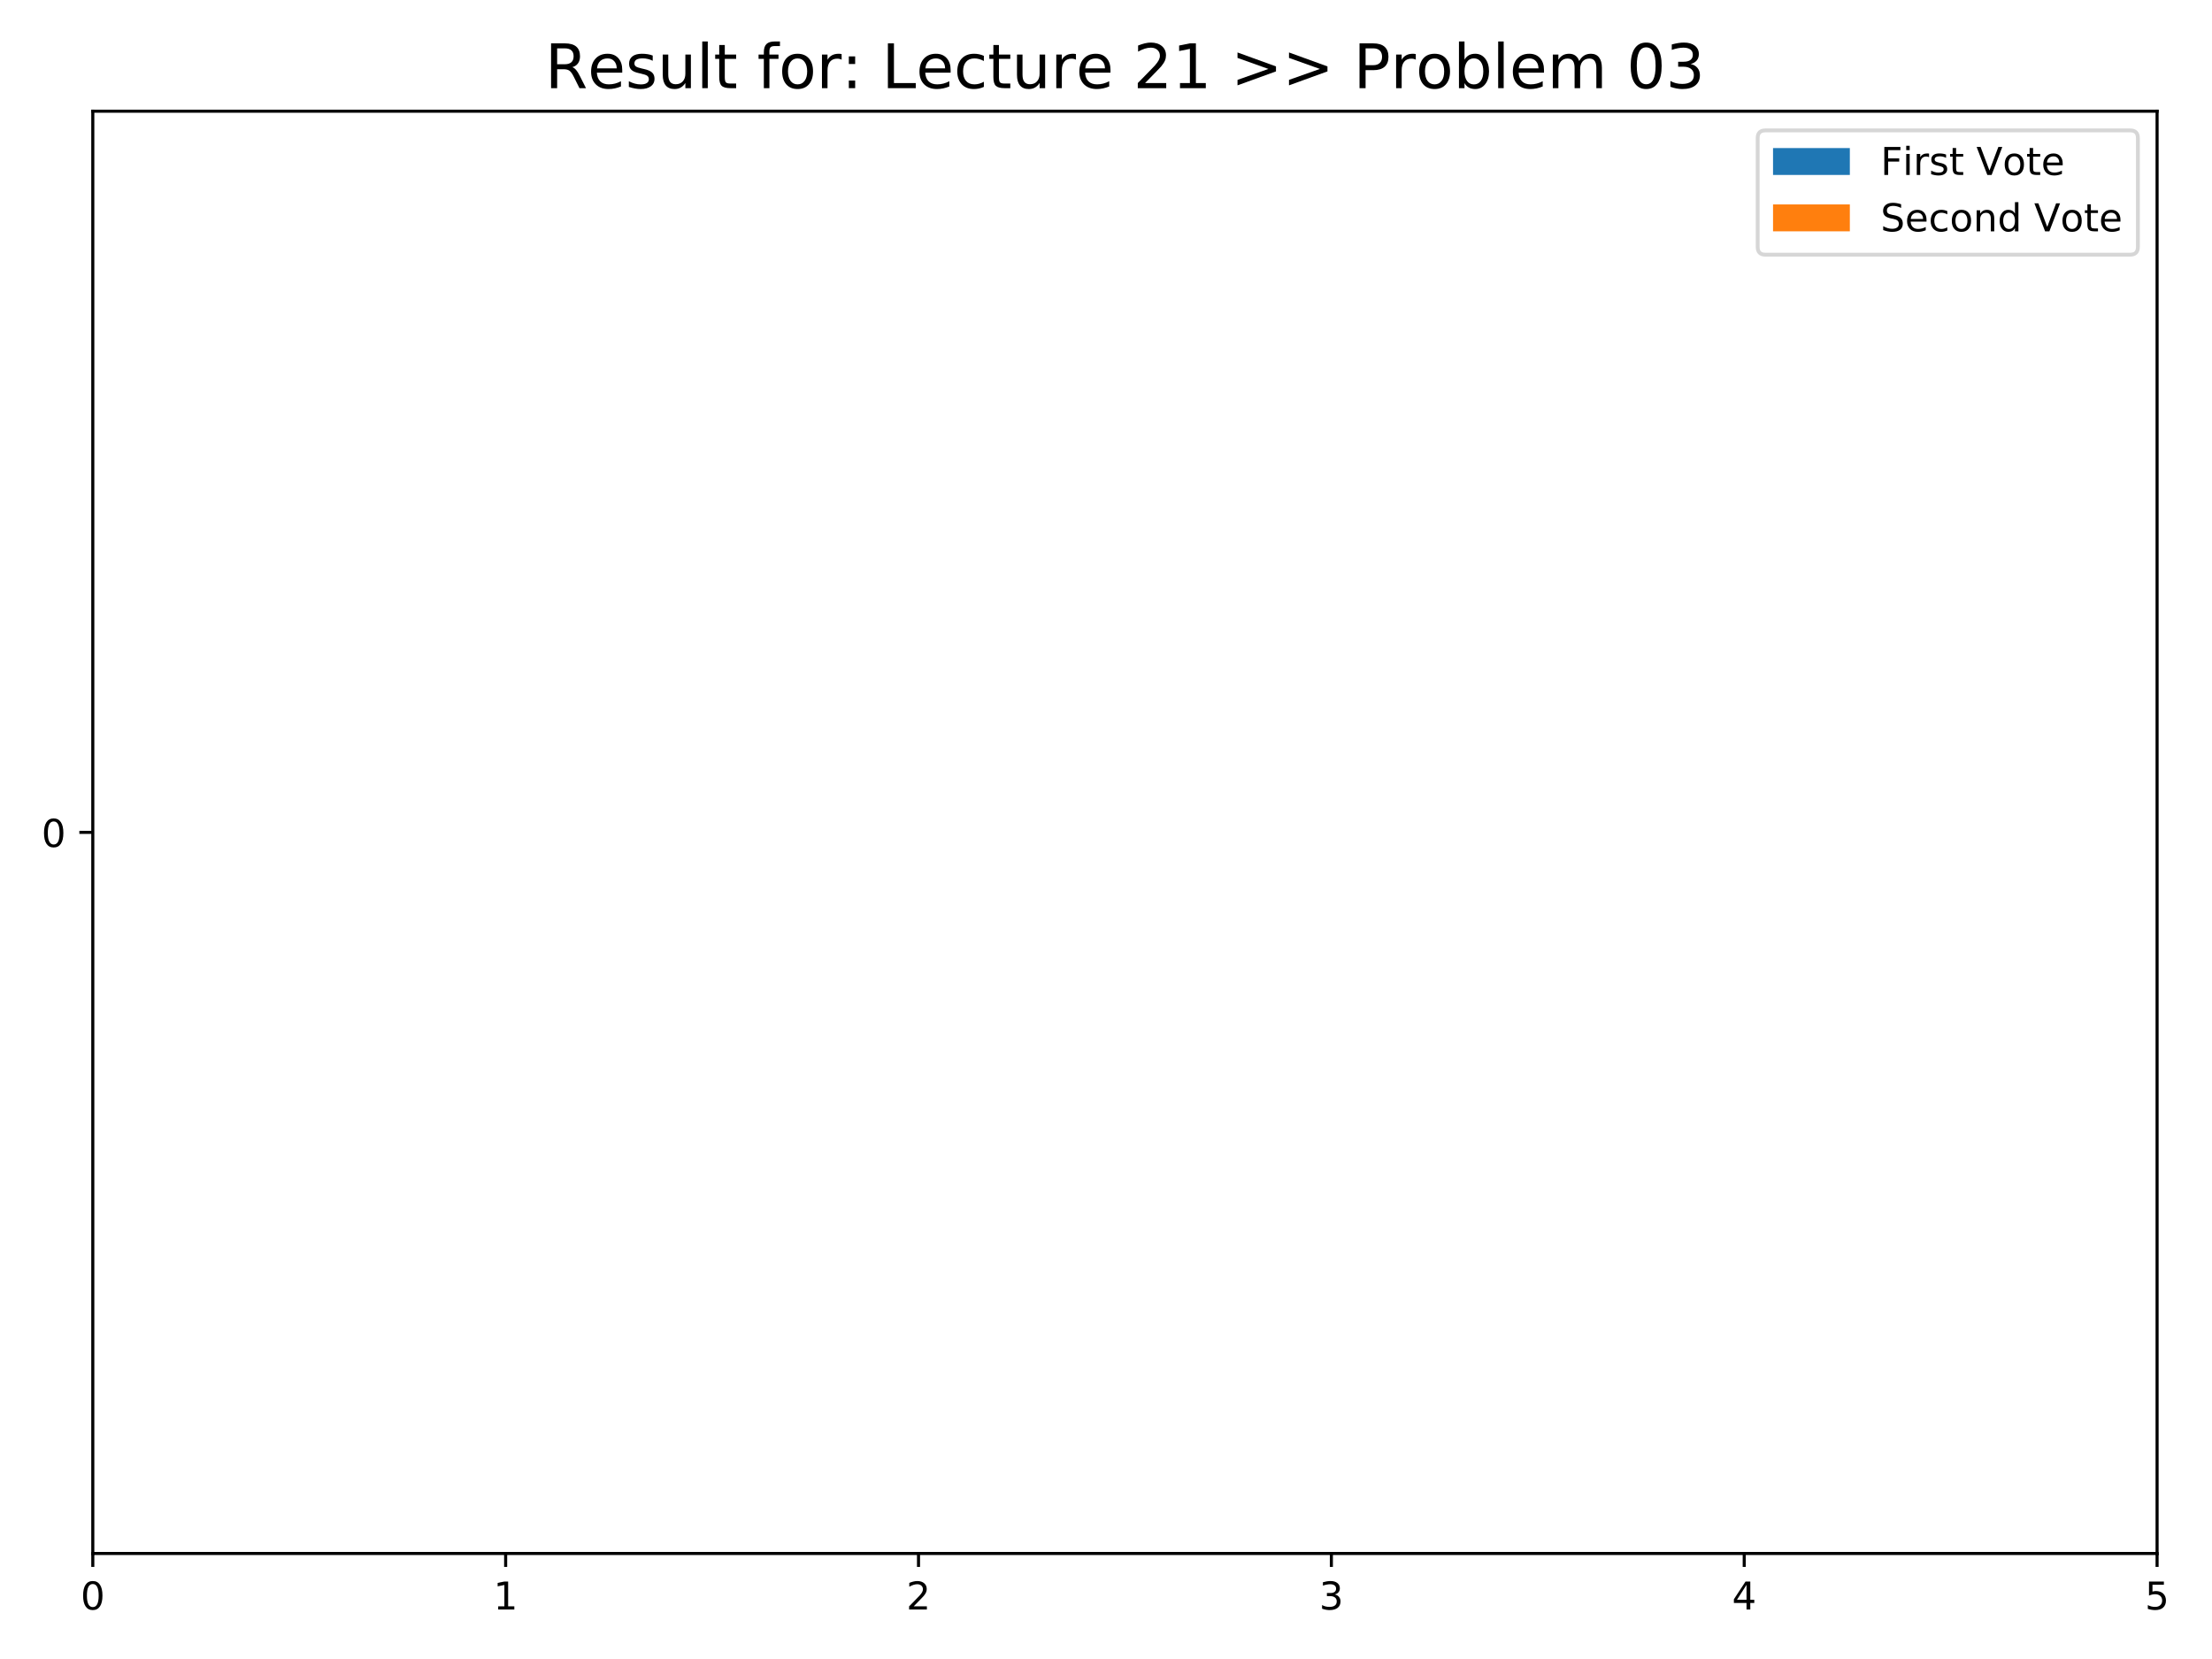
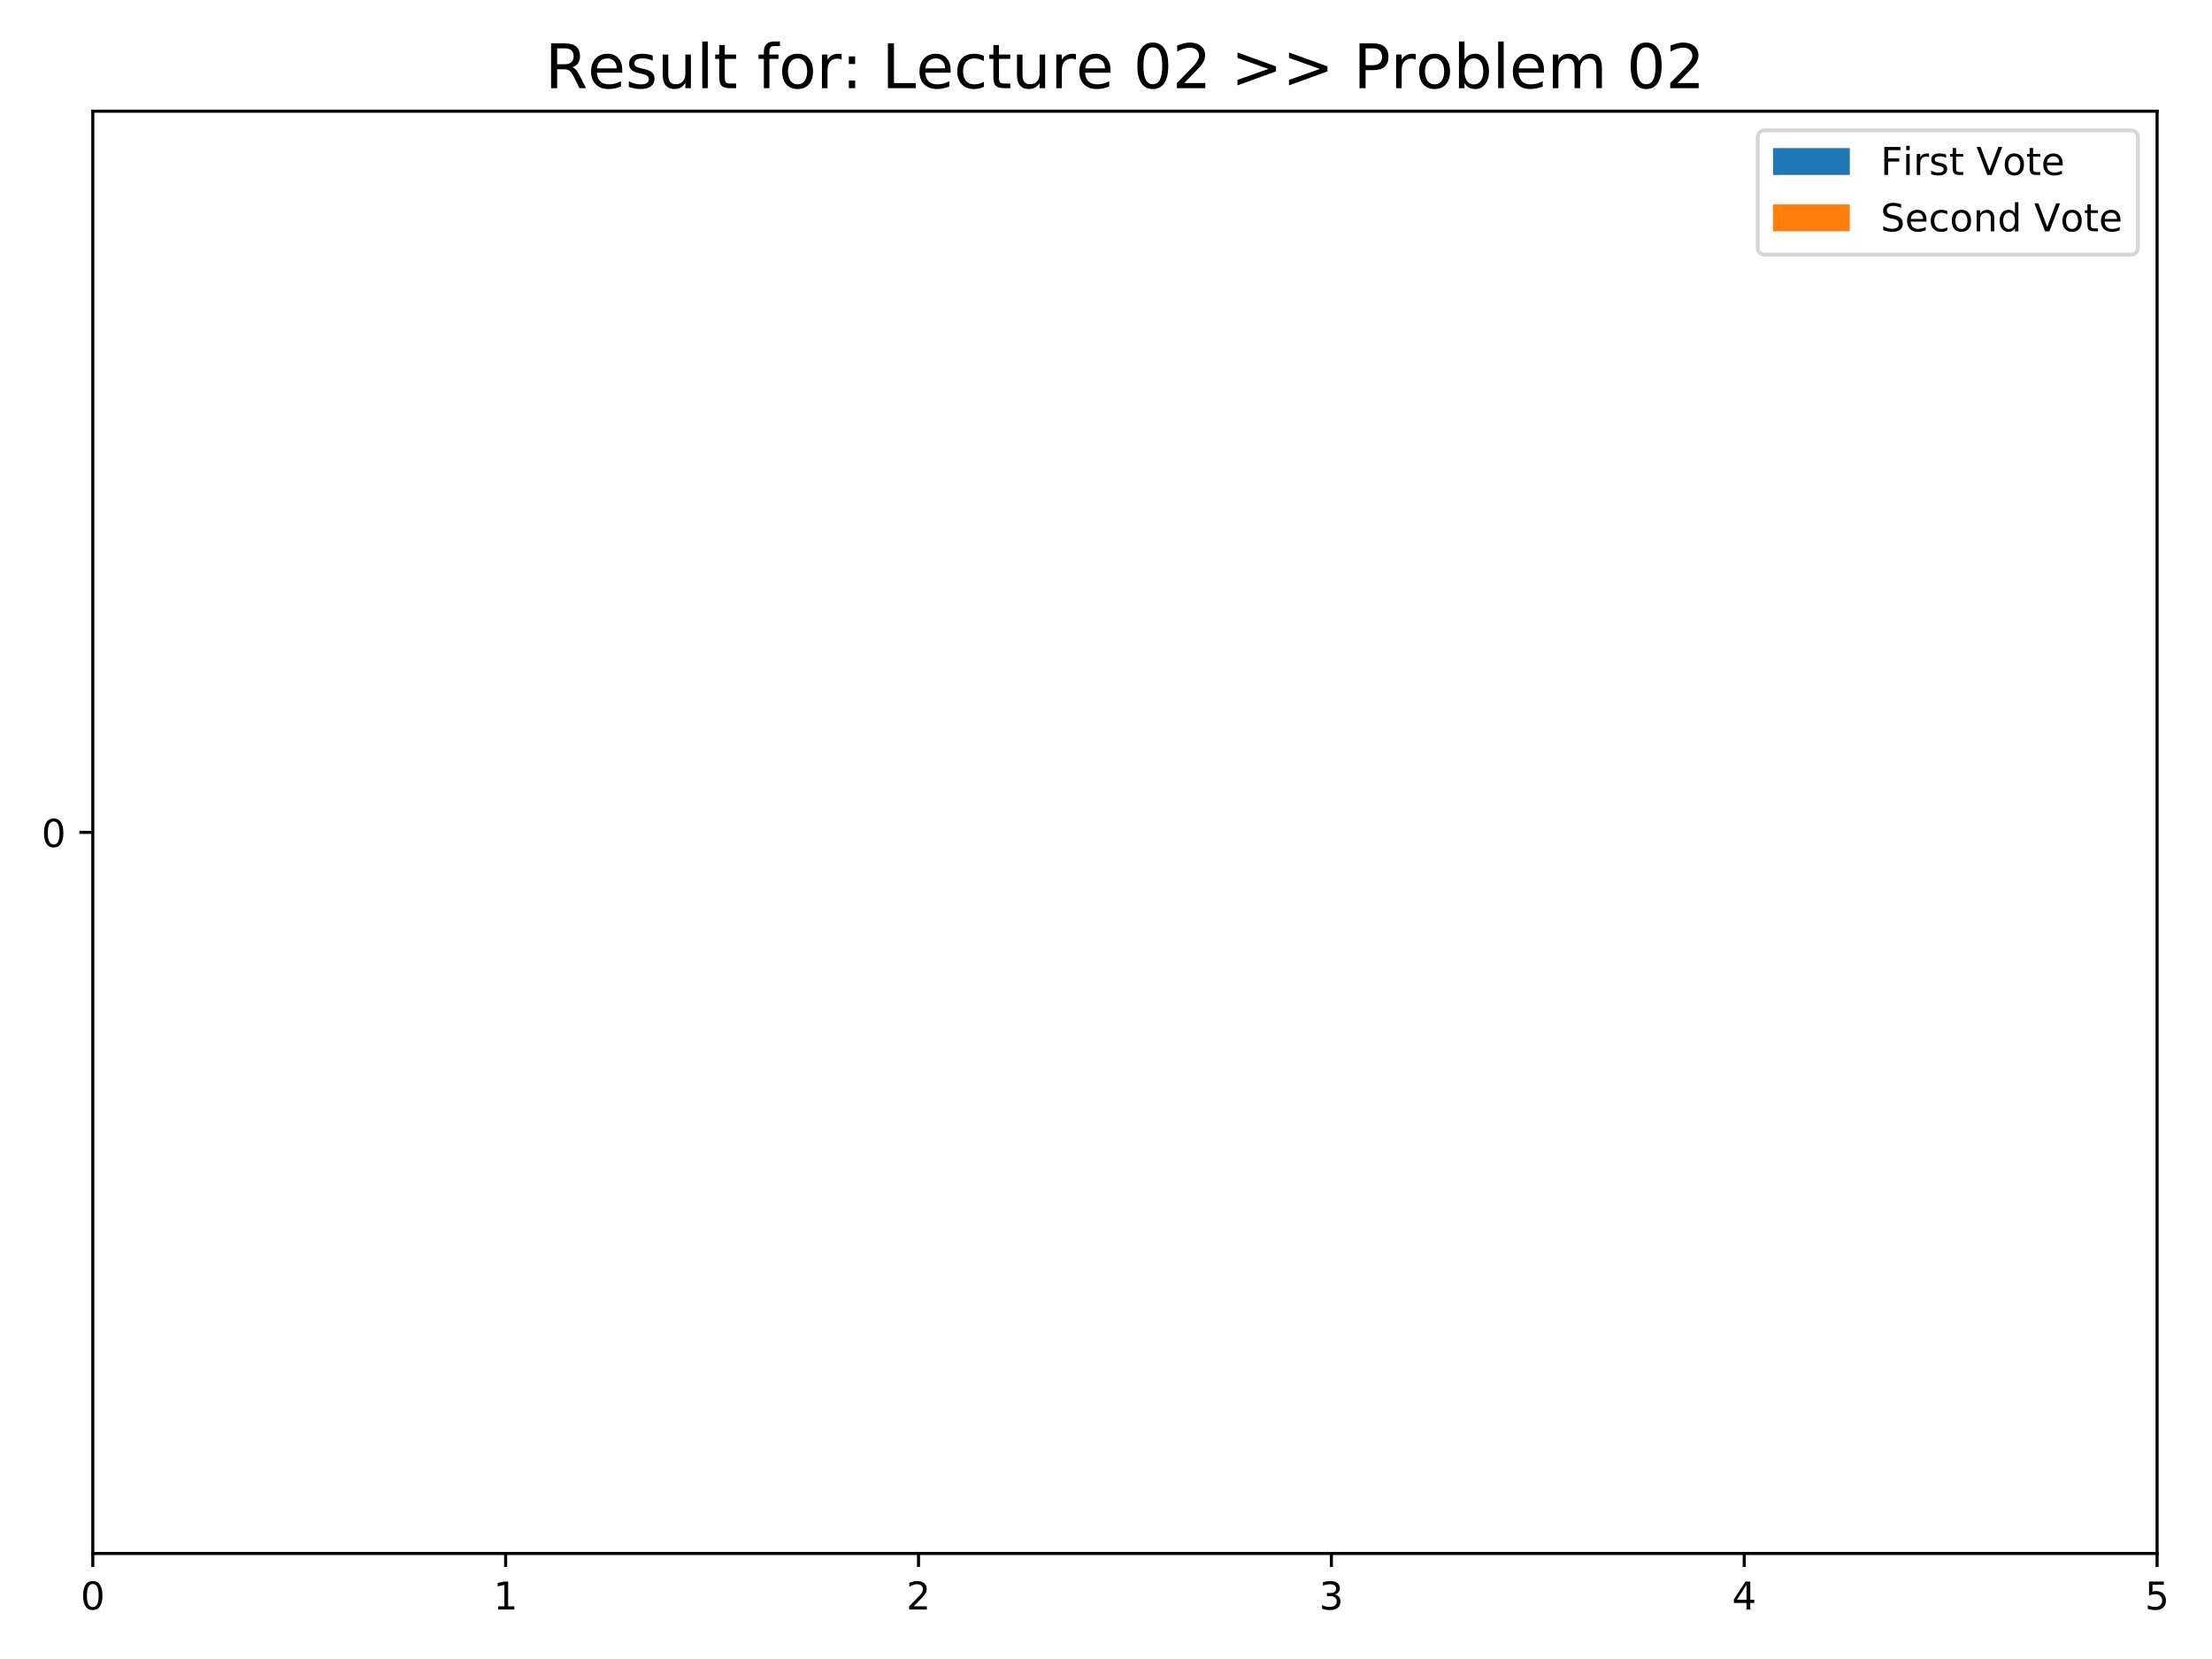
<svg xmlns="http://www.w3.org/2000/svg" xmlns:xlink="http://www.w3.org/1999/xlink" height="432pt" version="1.1" viewBox="0 0 576 432" width="576pt">
  <defs>
    <style type="text/css">
*{stroke-linecap:butt;stroke-linejoin:round;}
  </style>
  </defs>
  <g id="figure_1">
    <g id="patch_1">
      <path d="M 0 432  L 576 432  L 576 0  L 0 0  z " style="fill:#ffffff;" />
    </g>
    <g id="axes_1">
      <g id="patch_2">
        <path d="M 24.163 404.522  L 561.7 404.522  L 561.7 28.957  L 24.163 28.957  z " style="fill:#ffffff;" />
      </g>
      <g id="patch_3">
-         <path clip-path="url(#p882b346816)" d="M 104.793 216.74  L 131.67 216.74  L 131.67 216.74  L 104.793 216.74  z " style="fill:#1f77b4;" />
+         <path clip-path="url(#paabd4b4e68)" d="M 104.793 216.74  L 131.67 216.74  L 131.67 216.74  L 104.793 216.74  z " style="fill:#1f77b4;" />
      </g>
      <g id="patch_4">
-         <path clip-path="url(#p882b346816)" d="M 212.301 216.74  L 239.178 216.74  L 239.178 216.74  L 212.301 216.74  z " style="fill:#1f77b4;" />
+         <path clip-path="url(#paabd4b4e68)" d="M 212.301 216.74  L 239.178 216.74  L 239.178 216.74  L 212.301 216.74  z " style="fill:#1f77b4;" />
      </g>
      <g id="patch_5">
-         <path clip-path="url(#p882b346816)" d="M 319.808 216.74  L 346.685 216.74  L 346.685 216.74  L 319.808 216.74  z " style="fill:#1f77b4;" />
+         <path clip-path="url(#paabd4b4e68)" d="M 319.808 216.74  L 346.685 216.74  L 346.685 216.74  L 319.808 216.74  z " style="fill:#1f77b4;" />
      </g>
      <g id="patch_6">
-         <path clip-path="url(#p882b346816)" d="M 427.316 216.74  L 454.192 216.74  L 454.192 216.74  L 427.316 216.74  z " style="fill:#1f77b4;" />
+         <path clip-path="url(#paabd4b4e68)" d="M 427.316 216.74  L 454.192 216.74  L 454.192 216.74  L 427.316 216.74  z " style="fill:#1f77b4;" />
      </g>
      <g id="patch_7">
-         <path clip-path="url(#p882b346816)" d="M 131.67 216.74  L 158.547 216.74  L 158.547 216.74  L 131.67 216.74  z " style="fill:#ff7f0e;" />
+         <path clip-path="url(#paabd4b4e68)" d="M 131.67 216.74  L 158.547 216.74  L 158.547 216.74  L 131.67 216.74  z " style="fill:#ff7f0e;" />
      </g>
      <g id="patch_8">
-         <path clip-path="url(#p882b346816)" d="M 239.178 216.74  L 266.054 216.74  L 266.054 216.74  L 239.178 216.74  z " style="fill:#ff7f0e;" />
+         <path clip-path="url(#paabd4b4e68)" d="M 239.178 216.74  L 266.054 216.74  L 266.054 216.74  L 239.178 216.74  z " style="fill:#ff7f0e;" />
      </g>
      <g id="patch_9">
-         <path clip-path="url(#p882b346816)" d="M 346.685 216.74  L 373.562 216.74  L 373.562 216.74  L 346.685 216.74  z " style="fill:#ff7f0e;" />
+         <path clip-path="url(#paabd4b4e68)" d="M 346.685 216.74  L 373.562 216.74  L 373.562 216.74  L 346.685 216.74  z " style="fill:#ff7f0e;" />
      </g>
      <g id="patch_10">
-         <path clip-path="url(#p882b346816)" d="M 454.192 216.74  L 481.069 216.74  L 481.069 216.74  L 454.192 216.74  z " style="fill:#ff7f0e;" />
+         <path clip-path="url(#paabd4b4e68)" d="M 454.192 216.74  L 481.069 216.74  L 481.069 216.74  L 454.192 216.74  z " style="fill:#ff7f0e;" />
      </g>
      <g id="matplotlib.axis_1">
        <g id="xtick_1">
          <g id="line2d_1">
            <defs>
-               <path d="M 0 0  L 0 3.5  " id="m02907601ff" style="stroke:#000000;stroke-width:0.8;" />
-             </defs>
-             <g>
-               <use style="stroke:#000000;stroke-width:0.8;" x="24.163" xlink:href="#m02907601ff" y="404.522" />
+               <path d="M 0 0  L 0 3.5  " id="m6fcec0f6cf" style="stroke:#000000;stroke-width:0.8;" />
+             </defs>
+             <g>
+               <use style="stroke:#000000;stroke-width:0.8;" x="24.163" xlink:href="#m6fcec0f6cf" y="404.522" />
            </g>
          </g>
          <g id="text_1">
            <defs>
              <path d="M 31.781 66.406  Q 24.172 66.406 20.328 58.906  Q 16.5 51.422 16.5 36.375  Q 16.5 21.391 20.328 13.891  Q 24.172 6.391 31.781 6.391  Q 39.453 6.391 43.281 13.891  Q 47.125 21.391 47.125 36.375  Q 47.125 51.422 43.281 58.906  Q 39.453 66.406 31.781 66.406  z M 31.781 74.219  Q 44.047 74.219 50.516 64.516  Q 56.984 54.828 56.984 36.375  Q 56.984 17.969 50.516 8.266  Q 44.047 -1.422 31.781 -1.422  Q 19.531 -1.422 13.062 8.266  Q 6.594 17.969 6.594 36.375  Q 6.594 54.828 13.062 64.516  Q 19.531 74.219 31.781 74.219  z " id="DejaVuSans-30" />
            </defs>
            <g transform="translate(20.98125 419.1203)scale(0.1 -0.1)">
              <use xlink:href="#DejaVuSans-30" />
            </g>
          </g>
        </g>
        <g id="xtick_2">
          <g id="line2d_2">
            <g>
-               <use style="stroke:#000000;stroke-width:0.8;" x="131.67" xlink:href="#m02907601ff" y="404.522" />
+               <use style="stroke:#000000;stroke-width:0.8;" x="131.67" xlink:href="#m6fcec0f6cf" y="404.522" />
            </g>
          </g>
          <g id="text_2">
            <defs>
              <path d="M 12.406 8.297  L 28.516 8.297  L 28.516 63.922  L 10.984 60.406  L 10.984 69.391  L 28.422 72.906  L 38.281 72.906  L 38.281 8.297  L 54.391 8.297  L 54.391 0  L 12.406 0  z " id="DejaVuSans-31" />
            </defs>
            <g transform="translate(128.4888 419.1203)scale(0.1 -0.1)">
              <use xlink:href="#DejaVuSans-31" />
            </g>
          </g>
        </g>
        <g id="xtick_3">
          <g id="line2d_3">
            <g>
-               <use style="stroke:#000000;stroke-width:0.8;" x="239.178" xlink:href="#m02907601ff" y="404.522" />
+               <use style="stroke:#000000;stroke-width:0.8;" x="239.178" xlink:href="#m6fcec0f6cf" y="404.522" />
            </g>
          </g>
          <g id="text_3">
            <defs>
              <path d="M 19.188 8.297  L 53.609 8.297  L 53.609 0  L 7.328 0  L 7.328 8.297  Q 12.938 14.109 22.625 23.891  Q 32.328 33.688 34.812 36.531  Q 39.547 41.844 41.422 45.531  Q 43.312 49.219 43.312 52.781  Q 43.312 58.594 39.234 62.25  Q 35.156 65.922 28.609 65.922  Q 23.969 65.922 18.812 64.312  Q 13.672 62.703 7.812 59.422  L 7.812 69.391  Q 13.766 71.781 18.938 73  Q 24.125 74.219 28.422 74.219  Q 39.75 74.219 46.484 68.547  Q 53.219 62.891 53.219 53.422  Q 53.219 48.922 51.531 44.891  Q 49.859 40.875 45.406 35.406  Q 44.188 33.984 37.641 27.219  Q 31.109 20.453 19.188 8.297  z " id="DejaVuSans-32" />
            </defs>
            <g transform="translate(235.9963 419.1203)scale(0.1 -0.1)">
              <use xlink:href="#DejaVuSans-32" />
            </g>
          </g>
        </g>
        <g id="xtick_4">
          <g id="line2d_4">
            <g>
-               <use style="stroke:#000000;stroke-width:0.8;" x="346.685" xlink:href="#m02907601ff" y="404.522" />
+               <use style="stroke:#000000;stroke-width:0.8;" x="346.685" xlink:href="#m6fcec0f6cf" y="404.522" />
            </g>
          </g>
          <g id="text_4">
            <defs>
              <path d="M 40.578 39.312  Q 47.656 37.797 51.625 33  Q 55.609 28.219 55.609 21.188  Q 55.609 10.406 48.188 4.484  Q 40.766 -1.422 27.094 -1.422  Q 22.516 -1.422 17.656 -0.516  Q 12.797 0.391 7.625 2.203  L 7.625 11.719  Q 11.719 9.328 16.594 8.109  Q 21.484 6.891 26.812 6.891  Q 36.078 6.891 40.938 10.547  Q 45.797 14.203 45.797 21.188  Q 45.797 27.641 41.281 31.266  Q 36.766 34.906 28.719 34.906  L 20.219 34.906  L 20.219 43.016  L 29.109 43.016  Q 36.375 43.016 40.234 45.922  Q 44.094 48.828 44.094 54.297  Q 44.094 59.906 40.109 62.906  Q 36.141 65.922 28.719 65.922  Q 24.656 65.922 20.016 65.031  Q 15.375 64.156 9.812 62.312  L 9.812 71.094  Q 15.438 72.656 20.344 73.438  Q 25.25 74.219 29.594 74.219  Q 40.828 74.219 47.359 69.109  Q 53.906 64.016 53.906 55.328  Q 53.906 49.266 50.438 45.094  Q 46.969 40.922 40.578 39.312  z " id="DejaVuSans-33" />
            </defs>
            <g transform="translate(343.5038 419.1203)scale(0.1 -0.1)">
              <use xlink:href="#DejaVuSans-33" />
            </g>
          </g>
        </g>
        <g id="xtick_5">
          <g id="line2d_5">
            <g>
-               <use style="stroke:#000000;stroke-width:0.8;" x="454.192" xlink:href="#m02907601ff" y="404.522" />
+               <use style="stroke:#000000;stroke-width:0.8;" x="454.192" xlink:href="#m6fcec0f6cf" y="404.522" />
            </g>
          </g>
          <g id="text_5">
            <defs>
              <path d="M 37.797 64.312  L 12.891 25.391  L 37.797 25.391  z M 35.203 72.906  L 47.609 72.906  L 47.609 25.391  L 58.016 25.391  L 58.016 17.188  L 47.609 17.188  L 47.609 0  L 37.797 0  L 37.797 17.188  L 4.891 17.188  L 4.891 26.703  z " id="DejaVuSans-34" />
            </defs>
            <g transform="translate(451.0113 419.1203)scale(0.1 -0.1)">
              <use xlink:href="#DejaVuSans-34" />
            </g>
          </g>
        </g>
        <g id="xtick_6">
          <g id="line2d_6">
            <g>
-               <use style="stroke:#000000;stroke-width:0.8;" x="561.7" xlink:href="#m02907601ff" y="404.522" />
+               <use style="stroke:#000000;stroke-width:0.8;" x="561.7" xlink:href="#m6fcec0f6cf" y="404.522" />
            </g>
          </g>
          <g id="text_6">
            <defs>
              <path d="M 10.797 72.906  L 49.516 72.906  L 49.516 64.594  L 19.828 64.594  L 19.828 46.734  Q 21.969 47.469 24.109 47.828  Q 26.266 48.188 28.422 48.188  Q 40.625 48.188 47.75 41.5  Q 54.891 34.812 54.891 23.391  Q 54.891 11.625 47.562 5.094  Q 40.234 -1.422 26.906 -1.422  Q 22.312 -1.422 17.547 -0.641  Q 12.797 0.141 7.719 1.703  L 7.719 11.625  Q 12.109 9.234 16.797 8.062  Q 21.484 6.891 26.703 6.891  Q 35.156 6.891 40.078 11.328  Q 45.016 15.766 45.016 23.391  Q 45.016 31 40.078 35.438  Q 35.156 39.891 26.703 39.891  Q 22.75 39.891 18.812 39.016  Q 14.891 38.141 10.797 36.281  z " id="DejaVuSans-35" />
            </defs>
            <g transform="translate(558.5187 419.1203)scale(0.1 -0.1)">
              <use xlink:href="#DejaVuSans-35" />
            </g>
          </g>
        </g>
      </g>
      <g id="matplotlib.axis_2">
        <g id="ytick_1">
          <g id="line2d_7">
            <defs>
-               <path d="M 0 0  L -3.5 0  " id="mee15a5ee40" style="stroke:#000000;stroke-width:0.8;" />
-             </defs>
-             <g>
-               <use style="stroke:#000000;stroke-width:0.8;" x="24.163" xlink:href="#mee15a5ee40" y="216.74" />
+               <path d="M 0 0  L -3.5 0  " id="md13b9cb767" style="stroke:#000000;stroke-width:0.8;" />
+             </defs>
+             <g>
+               <use style="stroke:#000000;stroke-width:0.8;" x="24.163" xlink:href="#md13b9cb767" y="216.74" />
            </g>
          </g>
          <g id="text_7">
            <g transform="translate(10.8 220.5389)scale(0.1 -0.1)">
              <use xlink:href="#DejaVuSans-30" />
            </g>
          </g>
        </g>
      </g>
      <g id="patch_11">
        <path d="M 24.163 404.522  L 24.163 28.957  " style="fill:none;stroke:#000000;stroke-linecap:square;stroke-linejoin:miter;stroke-width:0.8;" />
      </g>
      <g id="patch_12">
        <path d="M 561.7 404.522  L 561.7 28.957  " style="fill:none;stroke:#000000;stroke-linecap:square;stroke-linejoin:miter;stroke-width:0.8;" />
      </g>
      <g id="patch_13">
        <path d="M 24.163 404.522  L 561.7 404.522  " style="fill:none;stroke:#000000;stroke-linecap:square;stroke-linejoin:miter;stroke-width:0.8;" />
      </g>
      <g id="patch_14">
        <path d="M 24.163 28.957  L 561.7 28.957  " style="fill:none;stroke:#000000;stroke-linecap:square;stroke-linejoin:miter;stroke-width:0.8;" />
      </g>
      <g id="text_8">
        <defs>
          <path d="M 44.391 34.188  Q 47.562 33.109 50.562 29.594  Q 53.562 26.078 56.594 19.922  L 66.609 0  L 56 0  L 46.688 18.703  Q 43.062 26.031 39.672 28.422  Q 36.281 30.812 30.422 30.812  L 19.672 30.812  L 19.672 0  L 9.812 0  L 9.812 72.906  L 32.078 72.906  Q 44.578 72.906 50.734 67.672  Q 56.891 62.453 56.891 51.906  Q 56.891 45.016 53.688 40.469  Q 50.484 35.938 44.391 34.188  z M 19.672 64.797  L 19.672 38.922  L 32.078 38.922  Q 39.203 38.922 42.844 42.219  Q 46.484 45.516 46.484 51.906  Q 46.484 58.297 42.844 61.547  Q 39.203 64.797 32.078 64.797  z " id="DejaVuSans-52" />
          <path d="M 56.203 29.594  L 56.203 25.203  L 14.891 25.203  Q 15.484 15.922 20.484 11.062  Q 25.484 6.203 34.422 6.203  Q 39.594 6.203 44.453 7.469  Q 49.312 8.734 54.109 11.281  L 54.109 2.781  Q 49.266 0.734 44.188 -0.344  Q 39.109 -1.422 33.891 -1.422  Q 20.797 -1.422 13.156 6.188  Q 5.516 13.812 5.516 26.812  Q 5.516 40.234 12.766 48.109  Q 20.016 56 32.328 56  Q 43.359 56 49.781 48.891  Q 56.203 41.797 56.203 29.594  z M 47.219 32.234  Q 47.125 39.594 43.094 43.984  Q 39.062 48.391 32.422 48.391  Q 24.906 48.391 20.391 44.141  Q 15.875 39.891 15.188 32.172  z " id="DejaVuSans-65" />
          <path d="M 44.281 53.078  L 44.281 44.578  Q 40.484 46.531 36.375 47.5  Q 32.281 48.484 27.875 48.484  Q 21.188 48.484 17.844 46.438  Q 14.5 44.391 14.5 40.281  Q 14.5 37.156 16.891 35.375  Q 19.281 33.594 26.516 31.984  L 29.594 31.297  Q 39.156 29.25 43.188 25.516  Q 47.219 21.781 47.219 15.094  Q 47.219 7.469 41.188 3.016  Q 35.156 -1.422 24.609 -1.422  Q 20.219 -1.422 15.453 -0.562  Q 10.688 0.297 5.422 2  L 5.422 11.281  Q 10.406 8.688 15.234 7.391  Q 20.062 6.109 24.812 6.109  Q 31.156 6.109 34.562 8.281  Q 37.984 10.453 37.984 14.406  Q 37.984 18.062 35.516 20.016  Q 33.062 21.969 24.703 23.781  L 21.578 24.516  Q 13.234 26.266 9.516 29.906  Q 5.812 33.547 5.812 39.891  Q 5.812 47.609 11.281 51.797  Q 16.75 56 26.812 56  Q 31.781 56 36.172 55.266  Q 40.578 54.547 44.281 53.078  z " id="DejaVuSans-73" />
          <path d="M 8.5 21.578  L 8.5 54.688  L 17.484 54.688  L 17.484 21.922  Q 17.484 14.156 20.5 10.266  Q 23.531 6.391 29.594 6.391  Q 36.859 6.391 41.078 11.031  Q 45.312 15.672 45.312 23.688  L 45.312 54.688  L 54.297 54.688  L 54.297 0  L 45.312 0  L 45.312 8.406  Q 42.047 3.422 37.719 1  Q 33.406 -1.422 27.688 -1.422  Q 18.266 -1.422 13.375 4.438  Q 8.5 10.297 8.5 21.578  z M 31.109 56  z " id="DejaVuSans-75" />
          <path d="M 9.422 75.984  L 18.406 75.984  L 18.406 0  L 9.422 0  z " id="DejaVuSans-6c" />
          <path d="M 18.312 70.219  L 18.312 54.688  L 36.812 54.688  L 36.812 47.703  L 18.312 47.703  L 18.312 18.016  Q 18.312 11.328 20.141 9.422  Q 21.969 7.516 27.594 7.516  L 36.812 7.516  L 36.812 0  L 27.594 0  Q 17.188 0 13.234 3.875  Q 9.281 7.766 9.281 18.016  L 9.281 47.703  L 2.688 47.703  L 2.688 54.688  L 9.281 54.688  L 9.281 70.219  z " id="DejaVuSans-74" />
          <path id="DejaVuSans-20" />
          <path d="M 37.109 75.984  L 37.109 68.5  L 28.516 68.5  Q 23.688 68.5 21.797 66.547  Q 19.922 64.594 19.922 59.516  L 19.922 54.688  L 34.719 54.688  L 34.719 47.703  L 19.922 47.703  L 19.922 0  L 10.891 0  L 10.891 47.703  L 2.297 47.703  L 2.297 54.688  L 10.891 54.688  L 10.891 58.5  Q 10.891 67.625 15.141 71.797  Q 19.391 75.984 28.609 75.984  z " id="DejaVuSans-66" />
          <path d="M 30.609 48.391  Q 23.391 48.391 19.188 42.75  Q 14.984 37.109 14.984 27.297  Q 14.984 17.484 19.156 11.844  Q 23.344 6.203 30.609 6.203  Q 37.797 6.203 41.984 11.859  Q 46.188 17.531 46.188 27.297  Q 46.188 37.016 41.984 42.703  Q 37.797 48.391 30.609 48.391  z M 30.609 56  Q 42.328 56 49.016 48.375  Q 55.719 40.766 55.719 27.297  Q 55.719 13.875 49.016 6.219  Q 42.328 -1.422 30.609 -1.422  Q 18.844 -1.422 12.172 6.219  Q 5.516 13.875 5.516 27.297  Q 5.516 40.766 12.172 48.375  Q 18.844 56 30.609 56  z " id="DejaVuSans-6f" />
          <path d="M 41.109 46.297  Q 39.594 47.172 37.812 47.578  Q 36.031 48 33.891 48  Q 26.266 48 22.188 43.047  Q 18.109 38.094 18.109 28.812  L 18.109 0  L 9.078 0  L 9.078 54.688  L 18.109 54.688  L 18.109 46.188  Q 20.953 51.172 25.484 53.578  Q 30.031 56 36.531 56  Q 37.453 56 38.578 55.875  Q 39.703 55.766 41.062 55.516  z " id="DejaVuSans-72" />
          <path d="M 11.719 12.406  L 22.016 12.406  L 22.016 0  L 11.719 0  z M 11.719 51.703  L 22.016 51.703  L 22.016 39.312  L 11.719 39.312  z " id="DejaVuSans-3a" />
          <path d="M 9.812 72.906  L 19.672 72.906  L 19.672 8.297  L 55.172 8.297  L 55.172 0  L 9.812 0  z " id="DejaVuSans-4c" />
          <path d="M 48.781 52.594  L 48.781 44.188  Q 44.969 46.297 41.141 47.344  Q 37.312 48.391 33.406 48.391  Q 24.656 48.391 19.812 42.844  Q 14.984 37.312 14.984 27.297  Q 14.984 17.281 19.812 11.734  Q 24.656 6.203 33.406 6.203  Q 37.312 6.203 41.141 7.25  Q 44.969 8.297 48.781 10.406  L 48.781 2.094  Q 45.016 0.344 40.984 -0.531  Q 36.969 -1.422 32.422 -1.422  Q 20.062 -1.422 12.781 6.344  Q 5.516 14.109 5.516 27.297  Q 5.516 40.672 12.859 48.328  Q 20.219 56 33.016 56  Q 37.156 56 41.109 55.141  Q 45.062 54.297 48.781 52.594  z " id="DejaVuSans-63" />
          <path d="M 10.594 49.219  L 10.594 58.109  L 73.188 35.406  L 73.188 27.297  L 10.594 4.594  L 10.594 13.484  L 60.891 31.297  z " id="DejaVuSans-3e" />
          <path d="M 19.672 64.797  L 19.672 37.406  L 32.078 37.406  Q 38.969 37.406 42.719 40.969  Q 46.484 44.531 46.484 51.125  Q 46.484 57.672 42.719 61.234  Q 38.969 64.797 32.078 64.797  z M 9.812 72.906  L 32.078 72.906  Q 44.344 72.906 50.609 67.359  Q 56.891 61.812 56.891 51.125  Q 56.891 40.328 50.609 34.812  Q 44.344 29.297 32.078 29.297  L 19.672 29.297  L 19.672 0  L 9.812 0  z " id="DejaVuSans-50" />
          <path d="M 48.688 27.297  Q 48.688 37.203 44.609 42.844  Q 40.531 48.484 33.406 48.484  Q 26.266 48.484 22.188 42.844  Q 18.109 37.203 18.109 27.297  Q 18.109 17.391 22.188 11.75  Q 26.266 6.109 33.406 6.109  Q 40.531 6.109 44.609 11.75  Q 48.688 17.391 48.688 27.297  z M 18.109 46.391  Q 20.953 51.266 25.266 53.625  Q 29.594 56 35.594 56  Q 45.562 56 51.781 48.094  Q 58.016 40.188 58.016 27.297  Q 58.016 14.406 51.781 6.484  Q 45.562 -1.422 35.594 -1.422  Q 29.594 -1.422 25.266 0.953  Q 20.953 3.328 18.109 8.203  L 18.109 0  L 9.078 0  L 9.078 75.984  L 18.109 75.984  z " id="DejaVuSans-62" />
          <path d="M 52 44.188  Q 55.375 50.25 60.062 53.125  Q 64.75 56 71.094 56  Q 79.641 56 84.281 50.016  Q 88.922 44.047 88.922 33.016  L 88.922 0  L 79.891 0  L 79.891 32.719  Q 79.891 40.578 77.094 44.375  Q 74.312 48.188 68.609 48.188  Q 61.625 48.188 57.562 43.547  Q 53.516 38.922 53.516 30.906  L 53.516 0  L 44.484 0  L 44.484 32.719  Q 44.484 40.625 41.703 44.406  Q 38.922 48.188 33.109 48.188  Q 26.219 48.188 22.156 43.531  Q 18.109 38.875 18.109 30.906  L 18.109 0  L 9.078 0  L 9.078 54.688  L 18.109 54.688  L 18.109 46.188  Q 21.188 51.219 25.484 53.609  Q 29.781 56 35.688 56  Q 41.656 56 45.828 52.969  Q 50 49.953 52 44.188  z " id="DejaVuSans-6d" />
        </defs>
        <g transform="translate(141.93 22.9575)scale(0.16 -0.16)">
          <use xlink:href="#DejaVuSans-52" />
          <use x="69.42" xlink:href="#DejaVuSans-65" />
          <use x="130.943" xlink:href="#DejaVuSans-73" />
          <use x="183.043" xlink:href="#DejaVuSans-75" />
          <use x="246.422" xlink:href="#DejaVuSans-6c" />
          <use x="274.205" xlink:href="#DejaVuSans-74" />
          <use x="313.414" xlink:href="#DejaVuSans-20" />
          <use x="345.201" xlink:href="#DejaVuSans-66" />
          <use x="380.406" xlink:href="#DejaVuSans-6f" />
          <use x="441.588" xlink:href="#DejaVuSans-72" />
          <use x="482.686" xlink:href="#DejaVuSans-3a" />
          <use x="516.377" xlink:href="#DejaVuSans-20" />
          <use x="548.164" xlink:href="#DejaVuSans-4c" />
          <use x="603.861" xlink:href="#DejaVuSans-65" />
          <use x="665.385" xlink:href="#DejaVuSans-63" />
          <use x="720.365" xlink:href="#DejaVuSans-74" />
          <use x="759.574" xlink:href="#DejaVuSans-75" />
          <use x="822.953" xlink:href="#DejaVuSans-72" />
          <use x="864.035" xlink:href="#DejaVuSans-65" />
          <use x="925.559" xlink:href="#DejaVuSans-20" />
-           <use x="957.346" xlink:href="#DejaVuSans-32" />
-           <use x="1020.969" xlink:href="#DejaVuSans-31" />
+           <use x="957.346" xlink:href="#DejaVuSans-30" />
+           <use x="1020.969" xlink:href="#DejaVuSans-32" />
          <use x="1084.592" xlink:href="#DejaVuSans-20" />
          <use x="1116.379" xlink:href="#DejaVuSans-3e" />
          <use x="1200.168" xlink:href="#DejaVuSans-3e" />
          <use x="1283.957" xlink:href="#DejaVuSans-20" />
          <use x="1315.744" xlink:href="#DejaVuSans-50" />
          <use x="1376.031" xlink:href="#DejaVuSans-72" />
          <use x="1417.113" xlink:href="#DejaVuSans-6f" />
          <use x="1478.295" xlink:href="#DejaVuSans-62" />
          <use x="1541.771" xlink:href="#DejaVuSans-6c" />
          <use x="1569.555" xlink:href="#DejaVuSans-65" />
          <use x="1631.078" xlink:href="#DejaVuSans-6d" />
          <use x="1728.49" xlink:href="#DejaVuSans-20" />
          <use x="1760.277" xlink:href="#DejaVuSans-30" />
-           <use x="1823.9" xlink:href="#DejaVuSans-33" />
+           <use x="1823.9" xlink:href="#DejaVuSans-32" />
        </g>
      </g>
      <g id="legend_1">
        <g id="patch_15">
          <path d="M 459.695 66.314  L 554.7 66.314  Q 556.7 66.314 556.7 64.314  L 556.7 35.958  Q 556.7 33.958 554.7 33.958  L 459.695 33.958  Q 457.695 33.958 457.695 35.958  L 457.695 64.314  Q 457.695 66.314 459.695 66.314  z " style="fill:#ffffff;opacity:0.8;stroke:#cccccc;stroke-linejoin:miter;" />
        </g>
        <g id="patch_16">
          <path d="M 461.695 45.556  L 481.695 45.556  L 481.695 38.556  L 461.695 38.556  z " style="fill:#1f77b4;" />
        </g>
        <g id="text_9">
          <defs>
            <path d="M 9.812 72.906  L 51.703 72.906  L 51.703 64.594  L 19.672 64.594  L 19.672 43.109  L 48.578 43.109  L 48.578 34.812  L 19.672 34.812  L 19.672 0  L 9.812 0  z " id="DejaVuSans-46" />
            <path d="M 9.422 54.688  L 18.406 54.688  L 18.406 0  L 9.422 0  z M 9.422 75.984  L 18.406 75.984  L 18.406 64.594  L 9.422 64.594  z " id="DejaVuSans-69" />
            <path d="M 28.609 0  L 0.781 72.906  L 11.078 72.906  L 34.188 11.531  L 57.328 72.906  L 67.578 72.906  L 39.797 0  z " id="DejaVuSans-56" />
          </defs>
          <g transform="translate(489.6953 45.55594)scale(0.1 -0.1)">
            <use xlink:href="#DejaVuSans-46" />
            <use x="57.41" xlink:href="#DejaVuSans-69" />
            <use x="85.193" xlink:href="#DejaVuSans-72" />
            <use x="126.307" xlink:href="#DejaVuSans-73" />
            <use x="178.406" xlink:href="#DejaVuSans-74" />
            <use x="217.615" xlink:href="#DejaVuSans-20" />
            <use x="249.402" xlink:href="#DejaVuSans-56" />
            <use x="317.701" xlink:href="#DejaVuSans-6f" />
            <use x="378.883" xlink:href="#DejaVuSans-74" />
            <use x="418.092" xlink:href="#DejaVuSans-65" />
          </g>
        </g>
        <g id="patch_17">
          <path d="M 461.695 60.234  L 481.695 60.234  L 481.695 53.234  L 461.695 53.234  z " style="fill:#ff7f0e;" />
        </g>
        <g id="text_10">
          <defs>
            <path d="M 53.516 70.516  L 53.516 60.891  Q 47.906 63.578 42.922 64.891  Q 37.938 66.219 33.297 66.219  Q 25.25 66.219 20.875 63.094  Q 16.5 59.969 16.5 54.203  Q 16.5 49.359 19.406 46.891  Q 22.312 44.438 30.422 42.922  L 36.375 41.703  Q 47.406 39.594 52.656 34.297  Q 57.906 29 57.906 20.125  Q 57.906 9.516 50.797 4.047  Q 43.703 -1.422 29.984 -1.422  Q 24.812 -1.422 18.969 -0.25  Q 13.141 0.922 6.891 3.219  L 6.891 13.375  Q 12.891 10.016 18.656 8.297  Q 24.422 6.594 29.984 6.594  Q 38.422 6.594 43.016 9.906  Q 47.609 13.234 47.609 19.391  Q 47.609 24.75 44.312 27.781  Q 41.016 30.812 33.5 32.328  L 27.484 33.5  Q 16.453 35.688 11.516 40.375  Q 6.594 45.062 6.594 53.422  Q 6.594 63.094 13.406 68.656  Q 20.219 74.219 32.172 74.219  Q 37.312 74.219 42.625 73.281  Q 47.953 72.359 53.516 70.516  z " id="DejaVuSans-53" />
            <path d="M 54.891 33.016  L 54.891 0  L 45.906 0  L 45.906 32.719  Q 45.906 40.484 42.875 44.328  Q 39.844 48.188 33.797 48.188  Q 26.516 48.188 22.312 43.547  Q 18.109 38.922 18.109 30.906  L 18.109 0  L 9.078 0  L 9.078 54.688  L 18.109 54.688  L 18.109 46.188  Q 21.344 51.125 25.703 53.562  Q 30.078 56 35.797 56  Q 45.219 56 50.047 50.172  Q 54.891 44.344 54.891 33.016  z " id="DejaVuSans-6e" />
            <path d="M 45.406 46.391  L 45.406 75.984  L 54.391 75.984  L 54.391 0  L 45.406 0  L 45.406 8.203  Q 42.578 3.328 38.25 0.953  Q 33.938 -1.422 27.875 -1.422  Q 17.969 -1.422 11.734 6.484  Q 5.516 14.406 5.516 27.297  Q 5.516 40.188 11.734 48.094  Q 17.969 56 27.875 56  Q 33.938 56 38.25 53.625  Q 42.578 51.266 45.406 46.391  z M 14.797 27.297  Q 14.797 17.391 18.875 11.75  Q 22.953 6.109 30.078 6.109  Q 37.203 6.109 41.297 11.75  Q 45.406 17.391 45.406 27.297  Q 45.406 37.203 41.297 42.844  Q 37.203 48.484 30.078 48.484  Q 22.953 48.484 18.875 42.844  Q 14.797 37.203 14.797 27.297  z " id="DejaVuSans-64" />
          </defs>
          <g transform="translate(489.6953 60.23406)scale(0.1 -0.1)">
            <use xlink:href="#DejaVuSans-53" />
            <use x="63.477" xlink:href="#DejaVuSans-65" />
            <use x="125" xlink:href="#DejaVuSans-63" />
            <use x="179.98" xlink:href="#DejaVuSans-6f" />
            <use x="241.162" xlink:href="#DejaVuSans-6e" />
            <use x="304.541" xlink:href="#DejaVuSans-64" />
            <use x="368.018" xlink:href="#DejaVuSans-20" />
            <use x="399.805" xlink:href="#DejaVuSans-56" />
            <use x="468.104" xlink:href="#DejaVuSans-6f" />
            <use x="529.285" xlink:href="#DejaVuSans-74" />
            <use x="568.494" xlink:href="#DejaVuSans-65" />
          </g>
        </g>
      </g>
    </g>
  </g>
  <defs>
-     <clipPath id="p882b346816">
+     <clipPath id="paabd4b4e68">
      <rect height="375.564" width="537.538" x="24.163" y="28.957" />
    </clipPath>
  </defs>
</svg>
